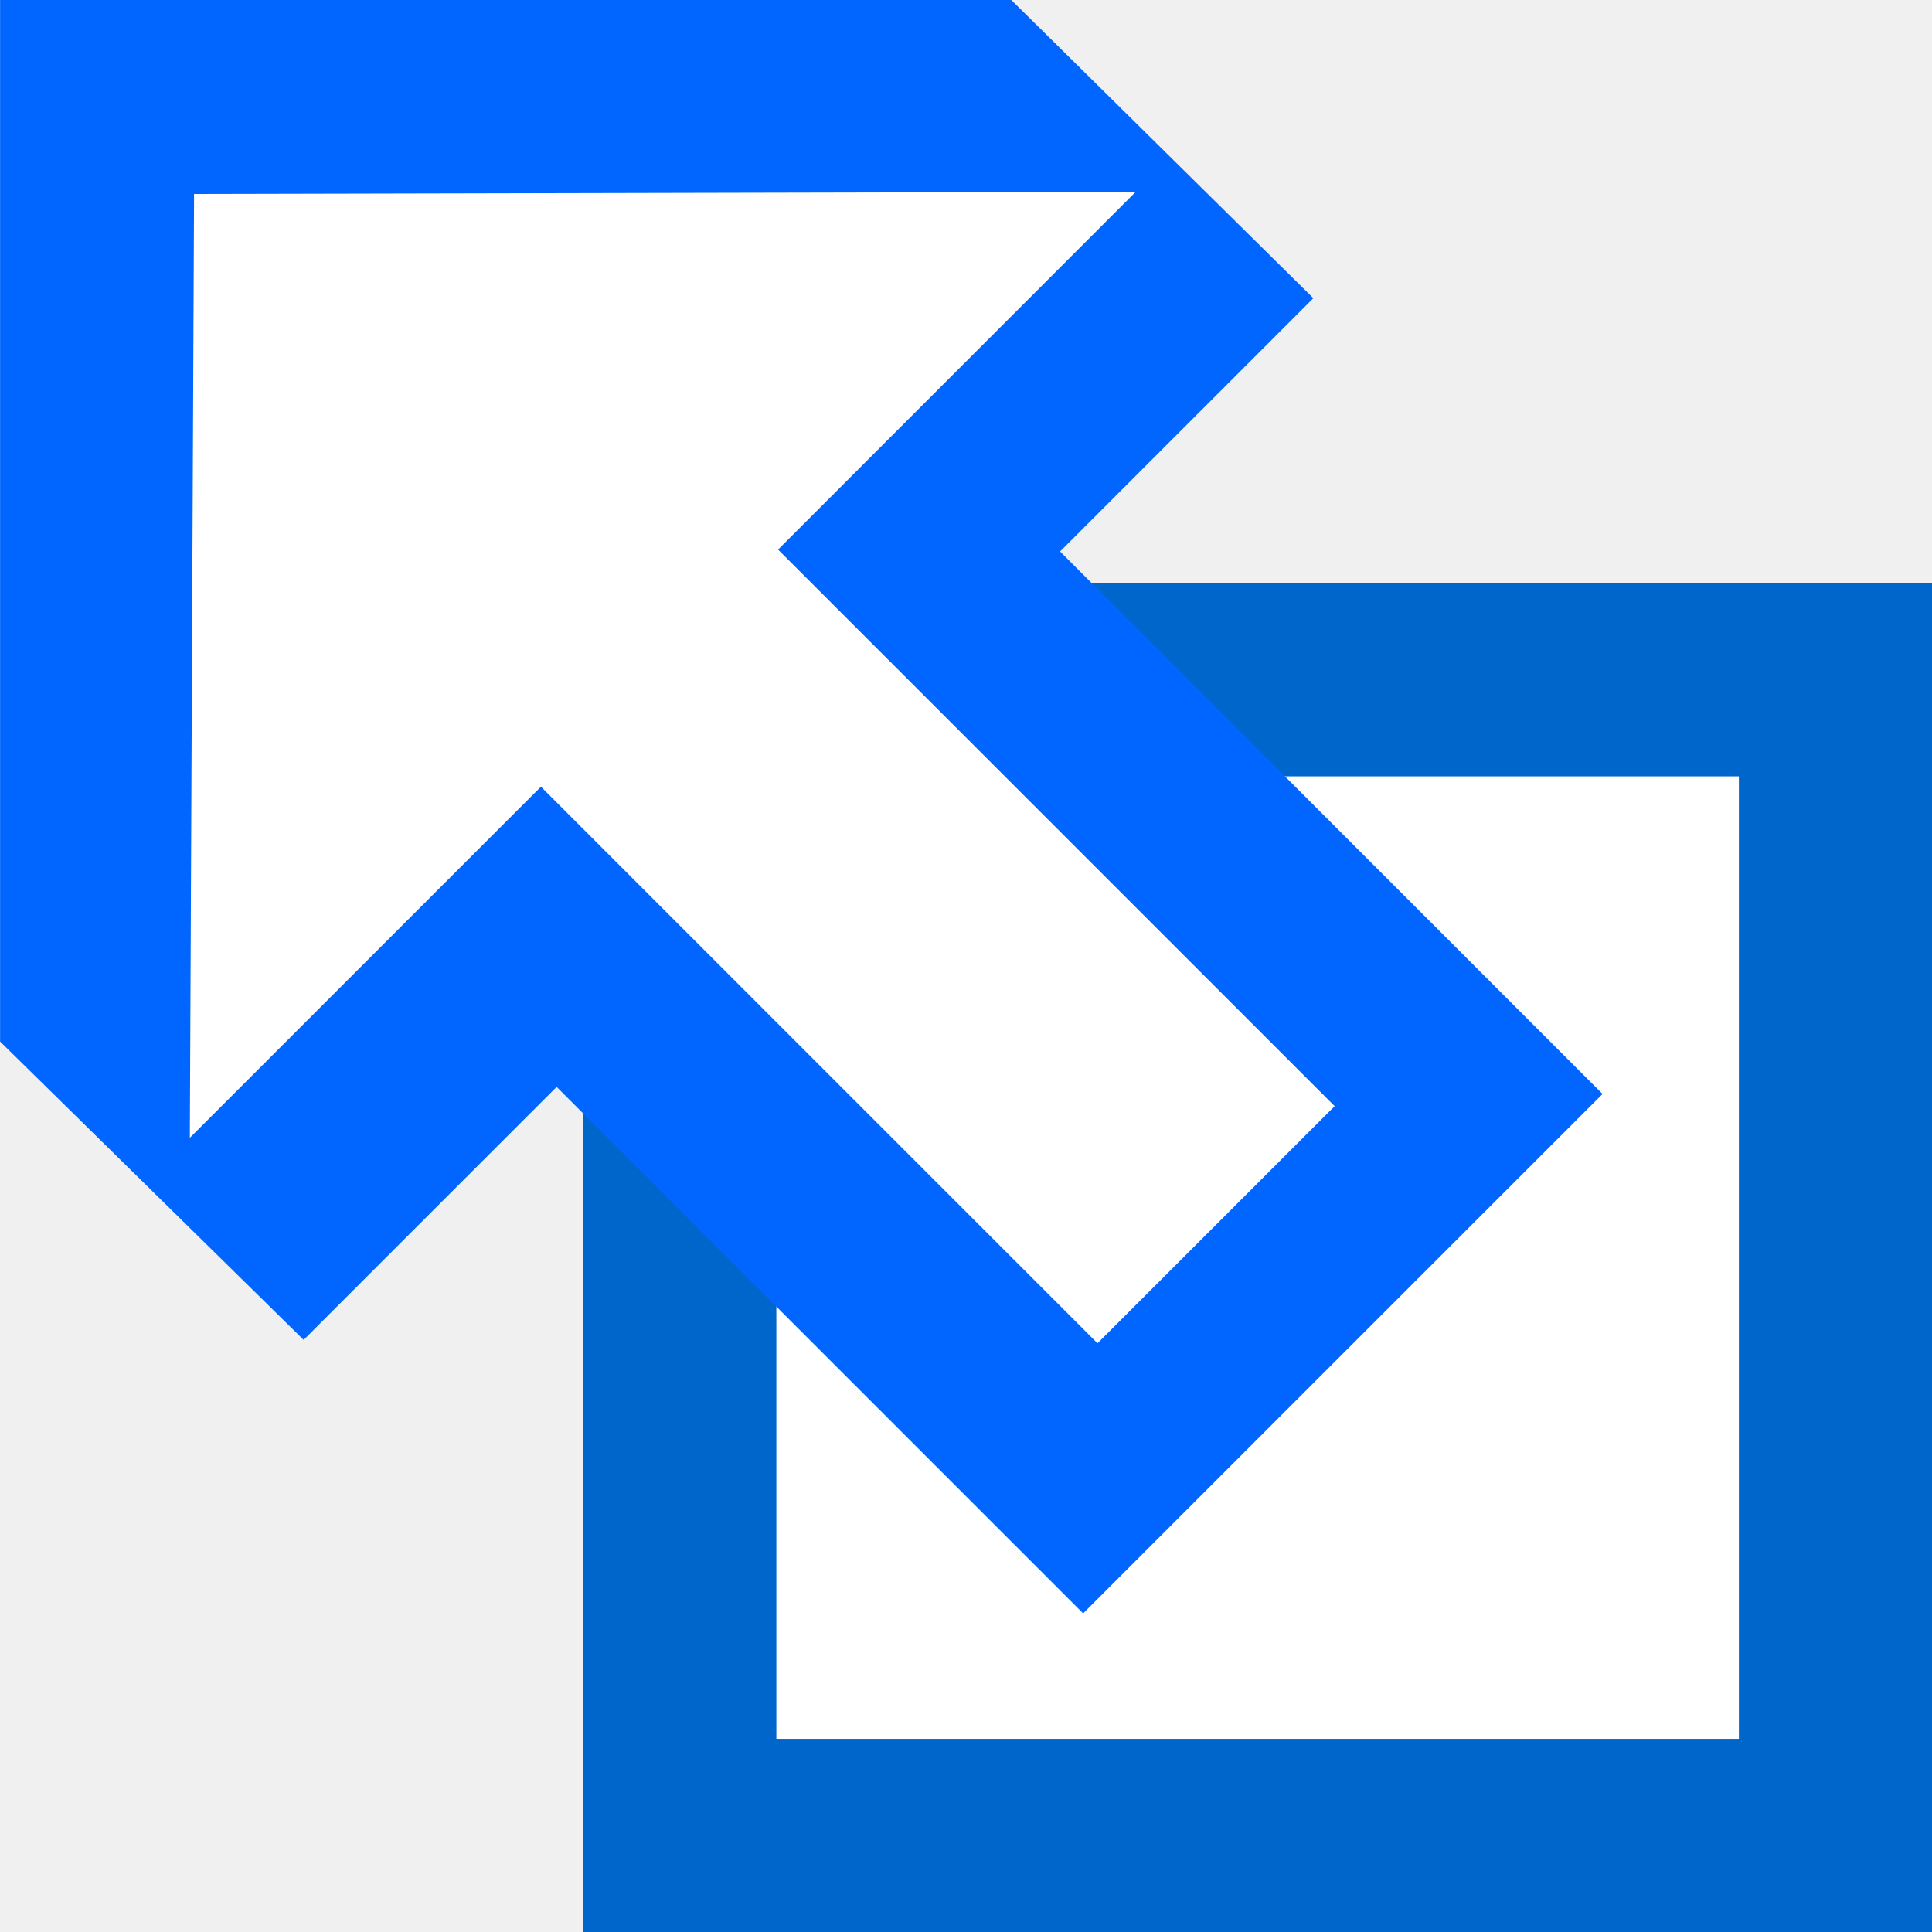
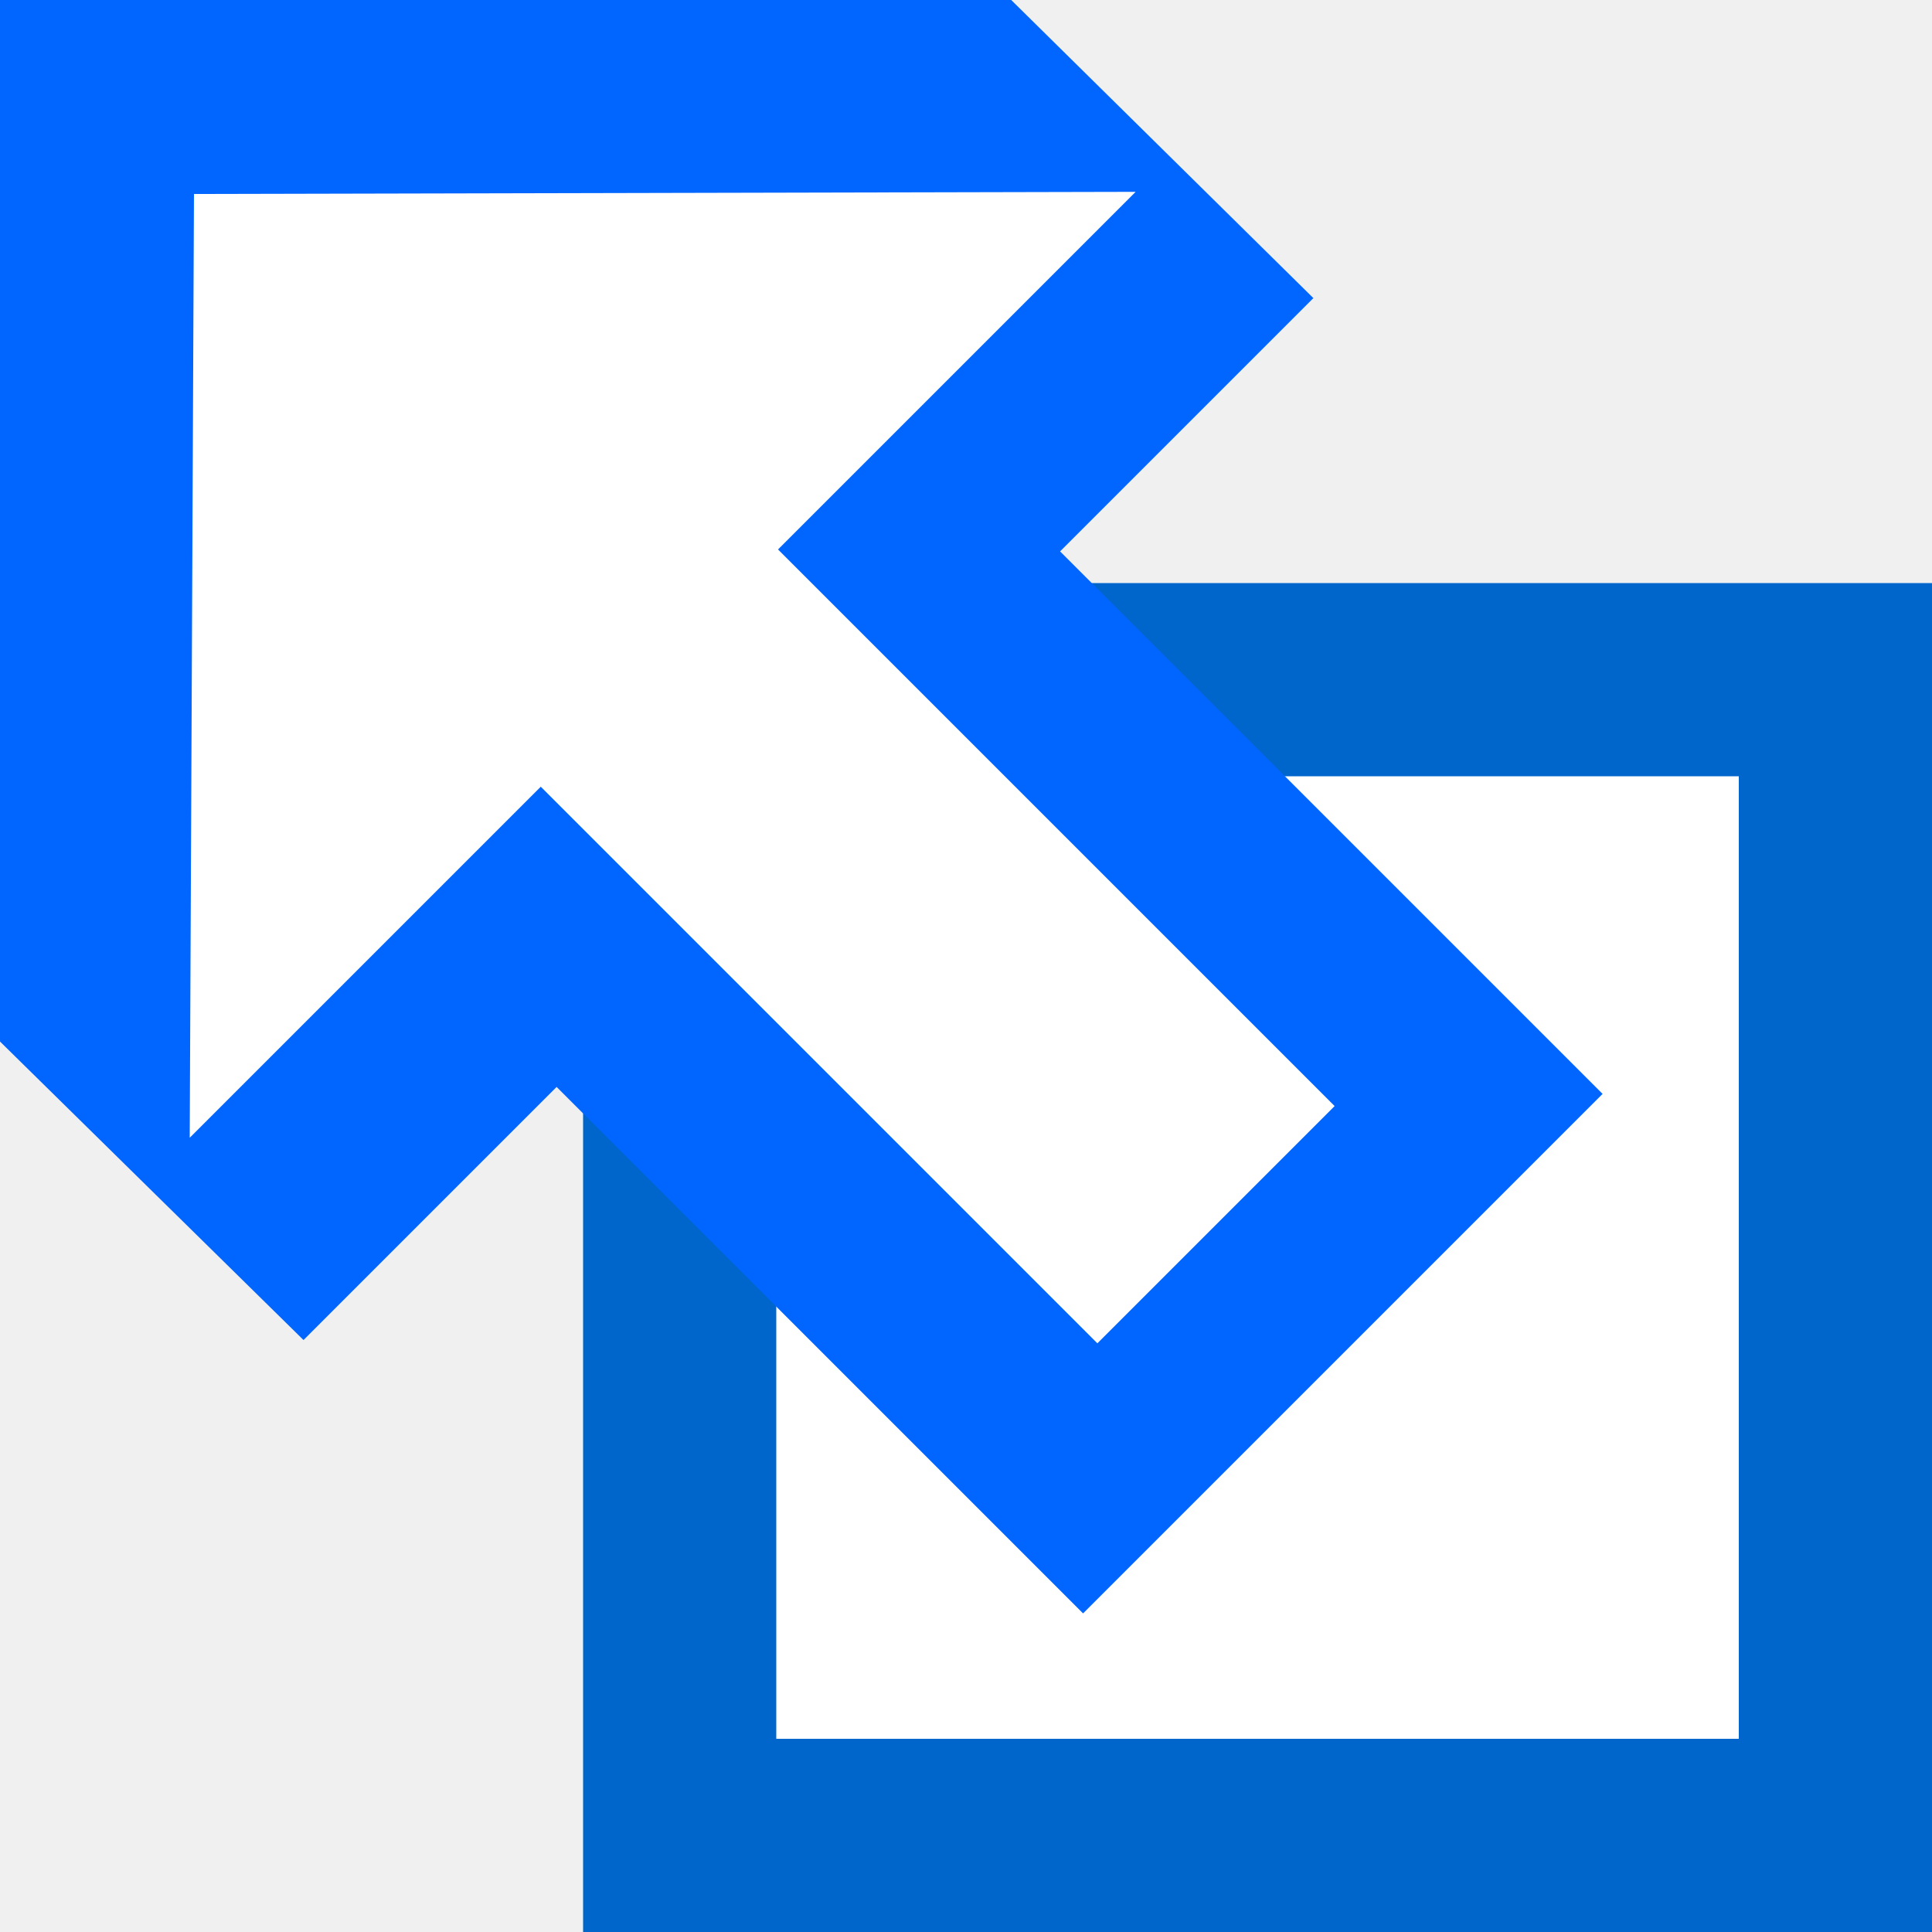
- <svg xmlns="http://www.w3.org/2000/svg" version="1.1" width="10" height="10" id="svg2">
-   <g transform="translate(-826.4286,-698.7908)" id="layer1">
-     <rect width="5.982" height="5.982" x="-835.929" y="702.309" transform="scale(-1,1)" id="rect2996" style="fill:#ffffff;fill-opacity:1;stroke:#0066cc;stroke-width:1px;stroke-linecap:butt;stroke-linejoin:miter;stroke-opacity:1" />
-     <g transform="matrix(-0.7071068,0.7071068,0.7071068,0.7071068,899.9872,-359.8834)" id="g4815">
-       <path d="m 796.908,700.283 3.701,-3.701 3.812,3.812 -0.019,2.203 -1.852,0 0,3.854 -3.802,0 0,-3.971 -1.854,0 z" id="path4777" style="fill:#0066ff;fill-opacity:1;stroke:none" />
-       <path d="m 800.609,698.002 3.47,3.439 -2.57,0 0,4.074 -1.736,0 0,-4.074 -2.618,-3.6e-4 z" id="path4779" style="fill:#ffffff;fill-opacity:1;stroke:none" />
+ <svg xmlns="http://www.w3.org/2000/svg" width="10" height="10">
+   <g transform="translate(-826.429 -698.791)">
+     <rect width="5.982" height="5.982" x="-835.929" y="702.309" transform="scale(-1 1)" fill="#fff" stroke="#06c" />
+     <g>
+       <path d="M831.663 698.791h-5.234v5.391l1.571 1.545 1.31-1.31 2.725 2.725 2.689-2.689-2.808-2.808 1.311-1.311z" fill="#06f" />
+       <path d="M827.433 699.795l-.022 4.885 1.817-1.817 2.881 2.881 1.228-1.228-2.881-2.881 1.851-1.851z" fill="#fff" />
    </g>
  </g>
</svg>
